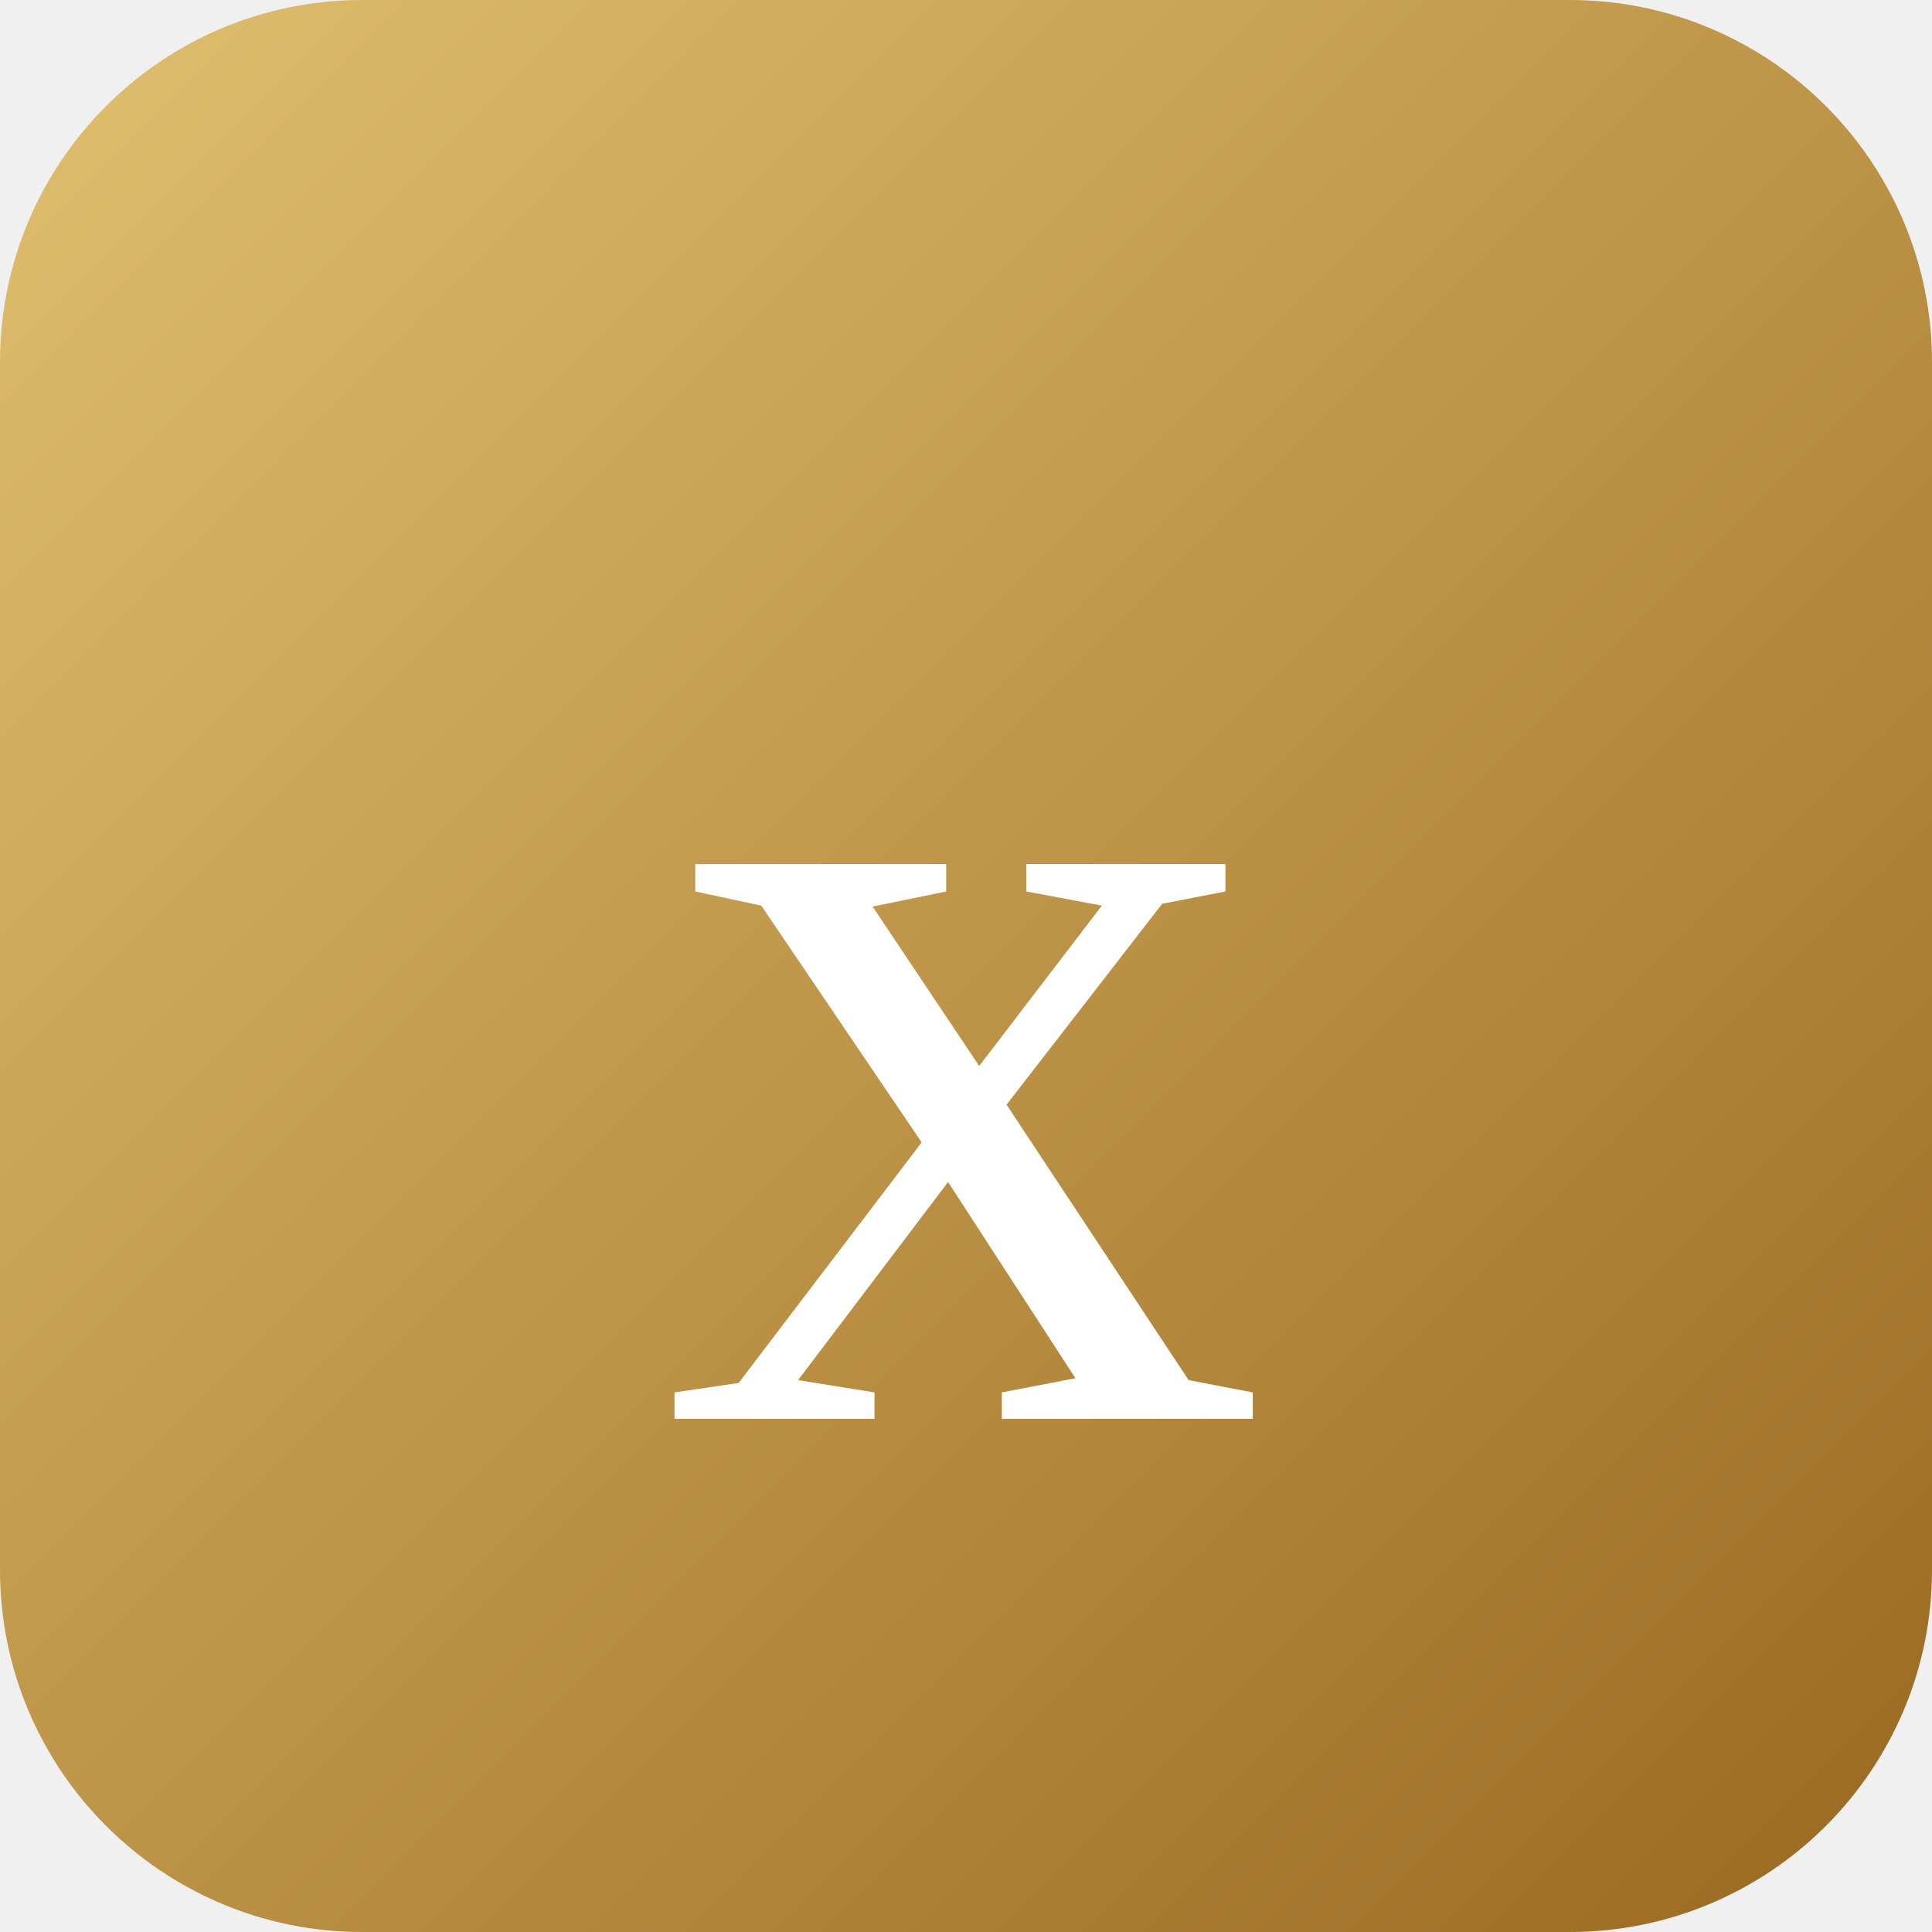
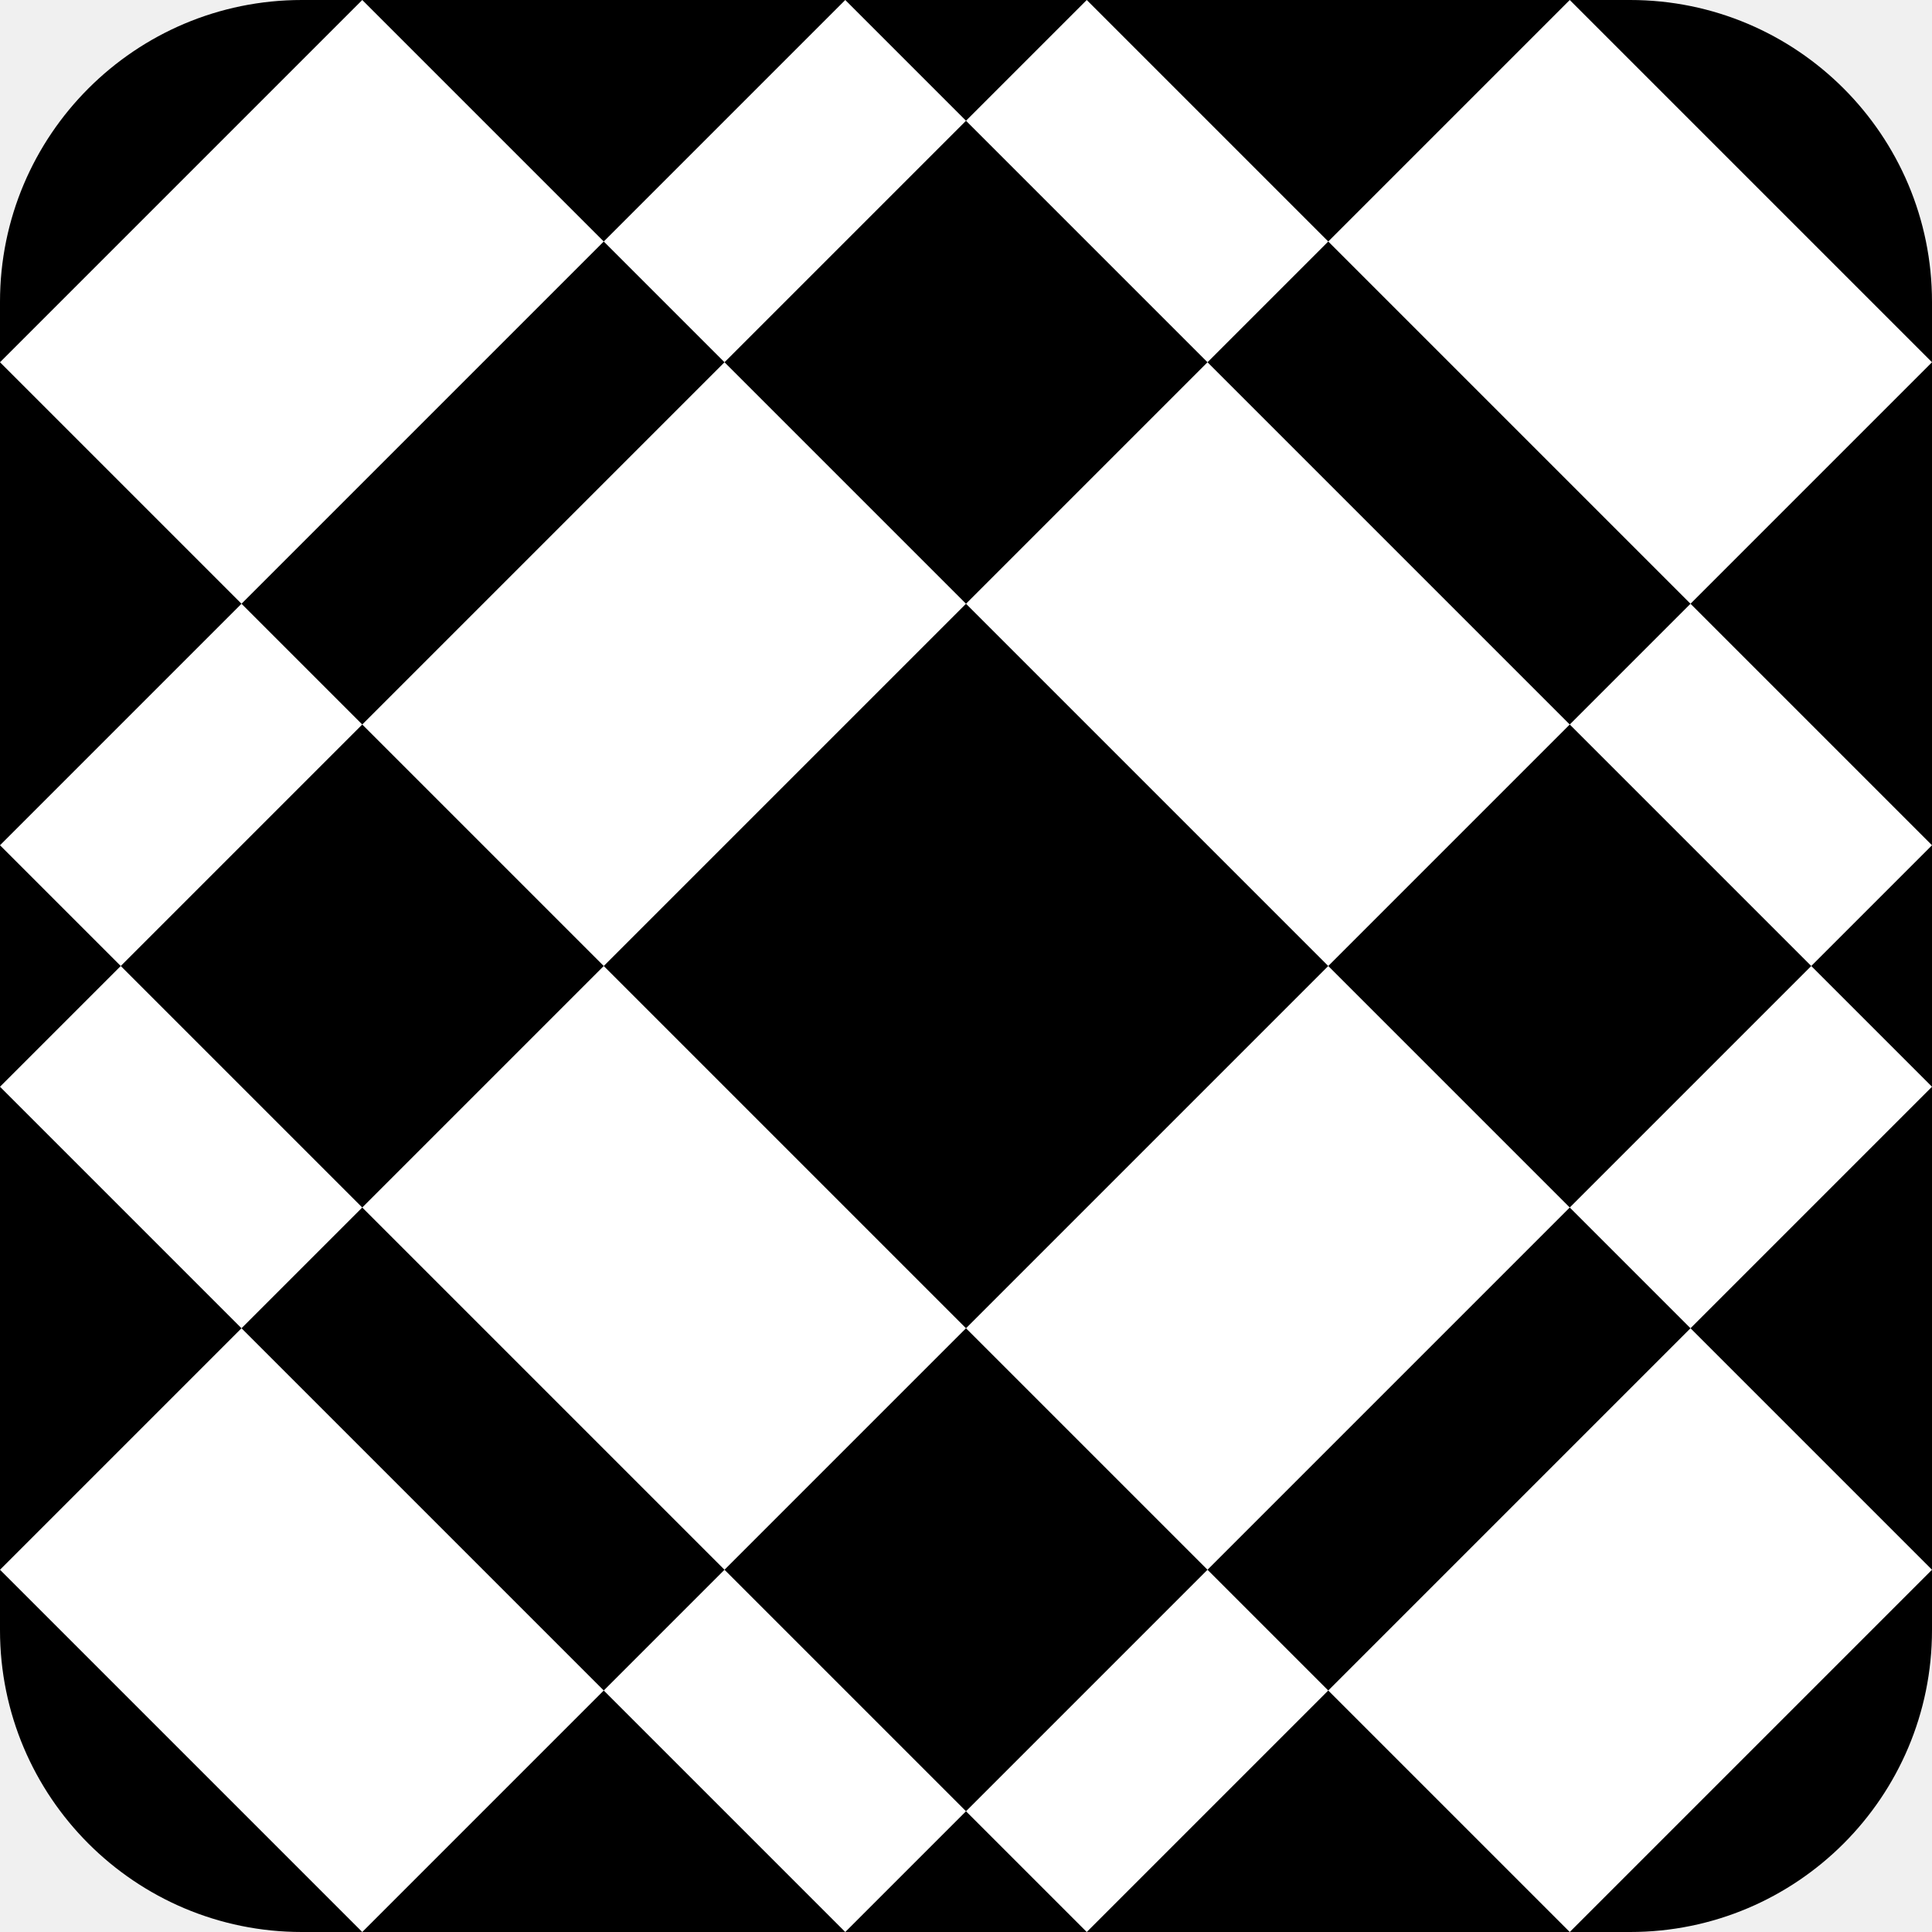
<svg xmlns="http://www.w3.org/2000/svg" viewBox="0 0 32 32">
-   <defs>
-     <linearGradient id="g" x1="0%" y1="0%" x2="100%" y2="100%">
-       <stop offset="0%" stop-color="#e0c070" />
-       <stop offset="100%" stop-color="#9a6820" />
-     </linearGradient>
-   </defs>
-   <rect width="32" height="32" rx="6" fill="url(#g)" />
-   <text x="16" y="23.5" font-family="Georgia, 'Times New Roman', serif" font-size="20" font-weight="300" fill="white" text-anchor="middle">x</text>
+   <rect width="32" height="32" rx="5" fill="#000" />
+   <path fill-rule="evenodd" fill="white" d="M14,0 L32,18 L18,32 L0,14 Z        M18,0 L32,14 L14,32 L0,18 Z        M6,0 L32,26 L26,32 L0,6 Z        M26,0 L32,6 L6,32 L0,26 Z" />
</svg>
